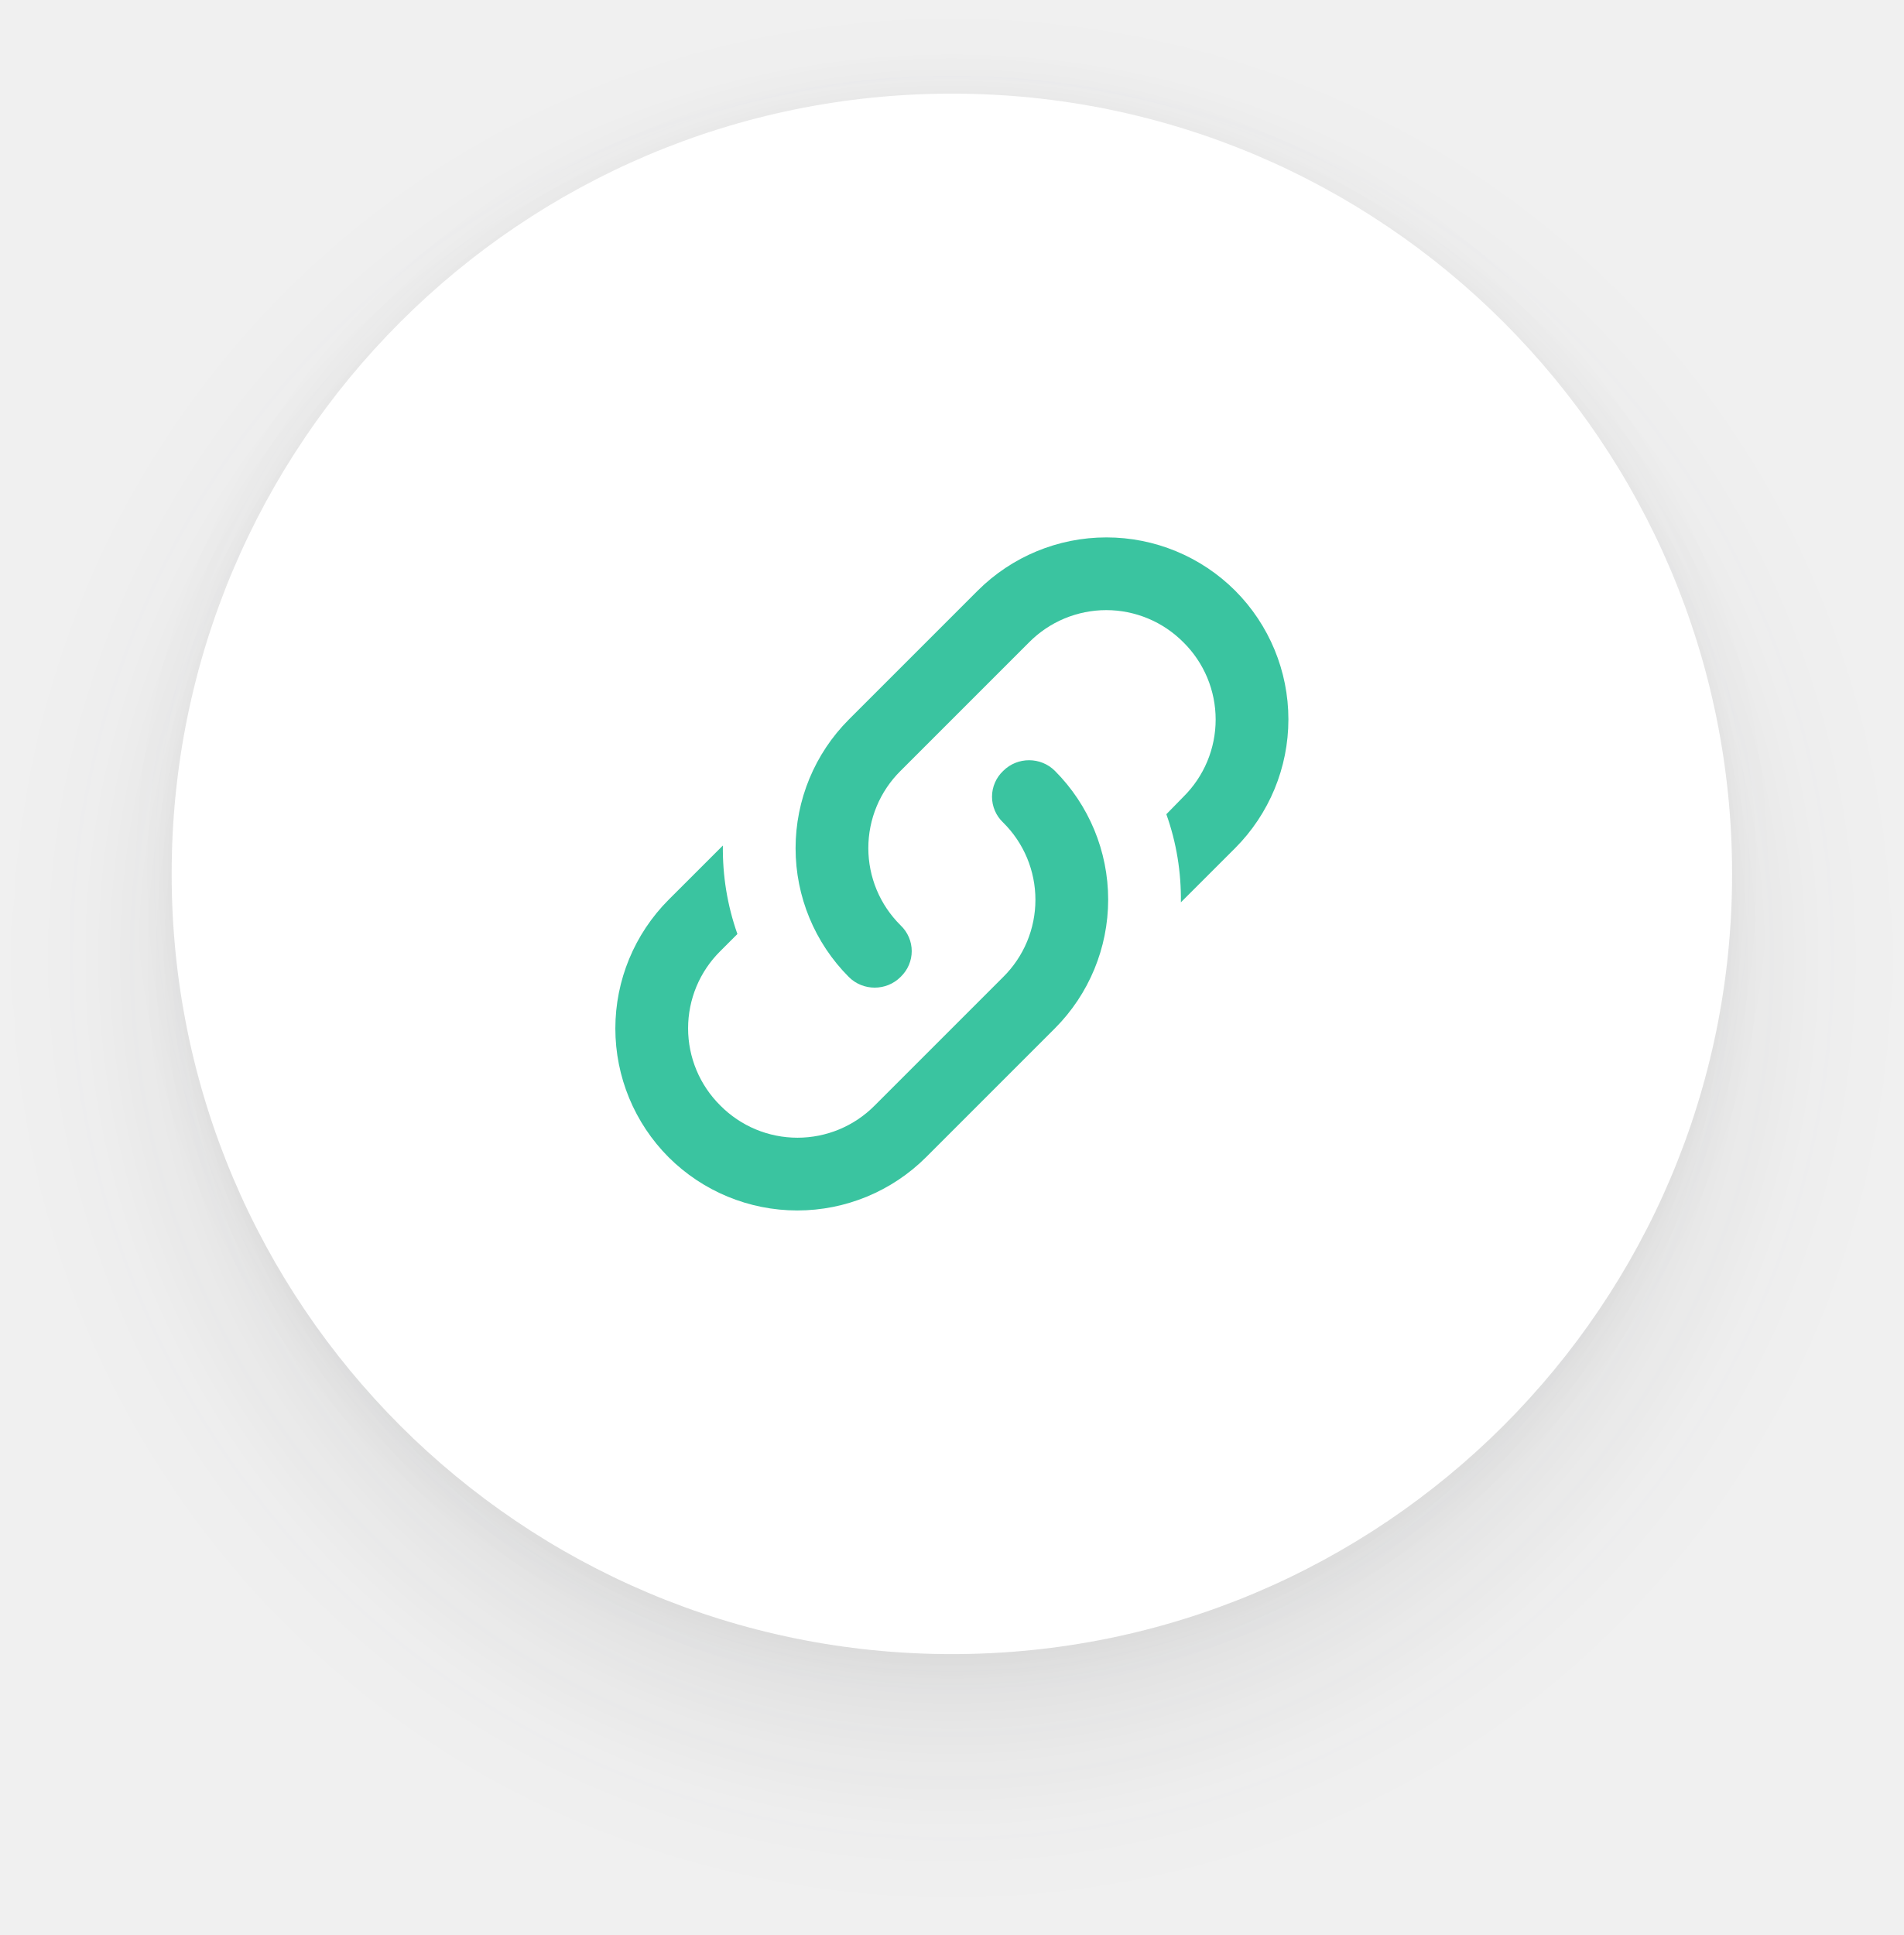
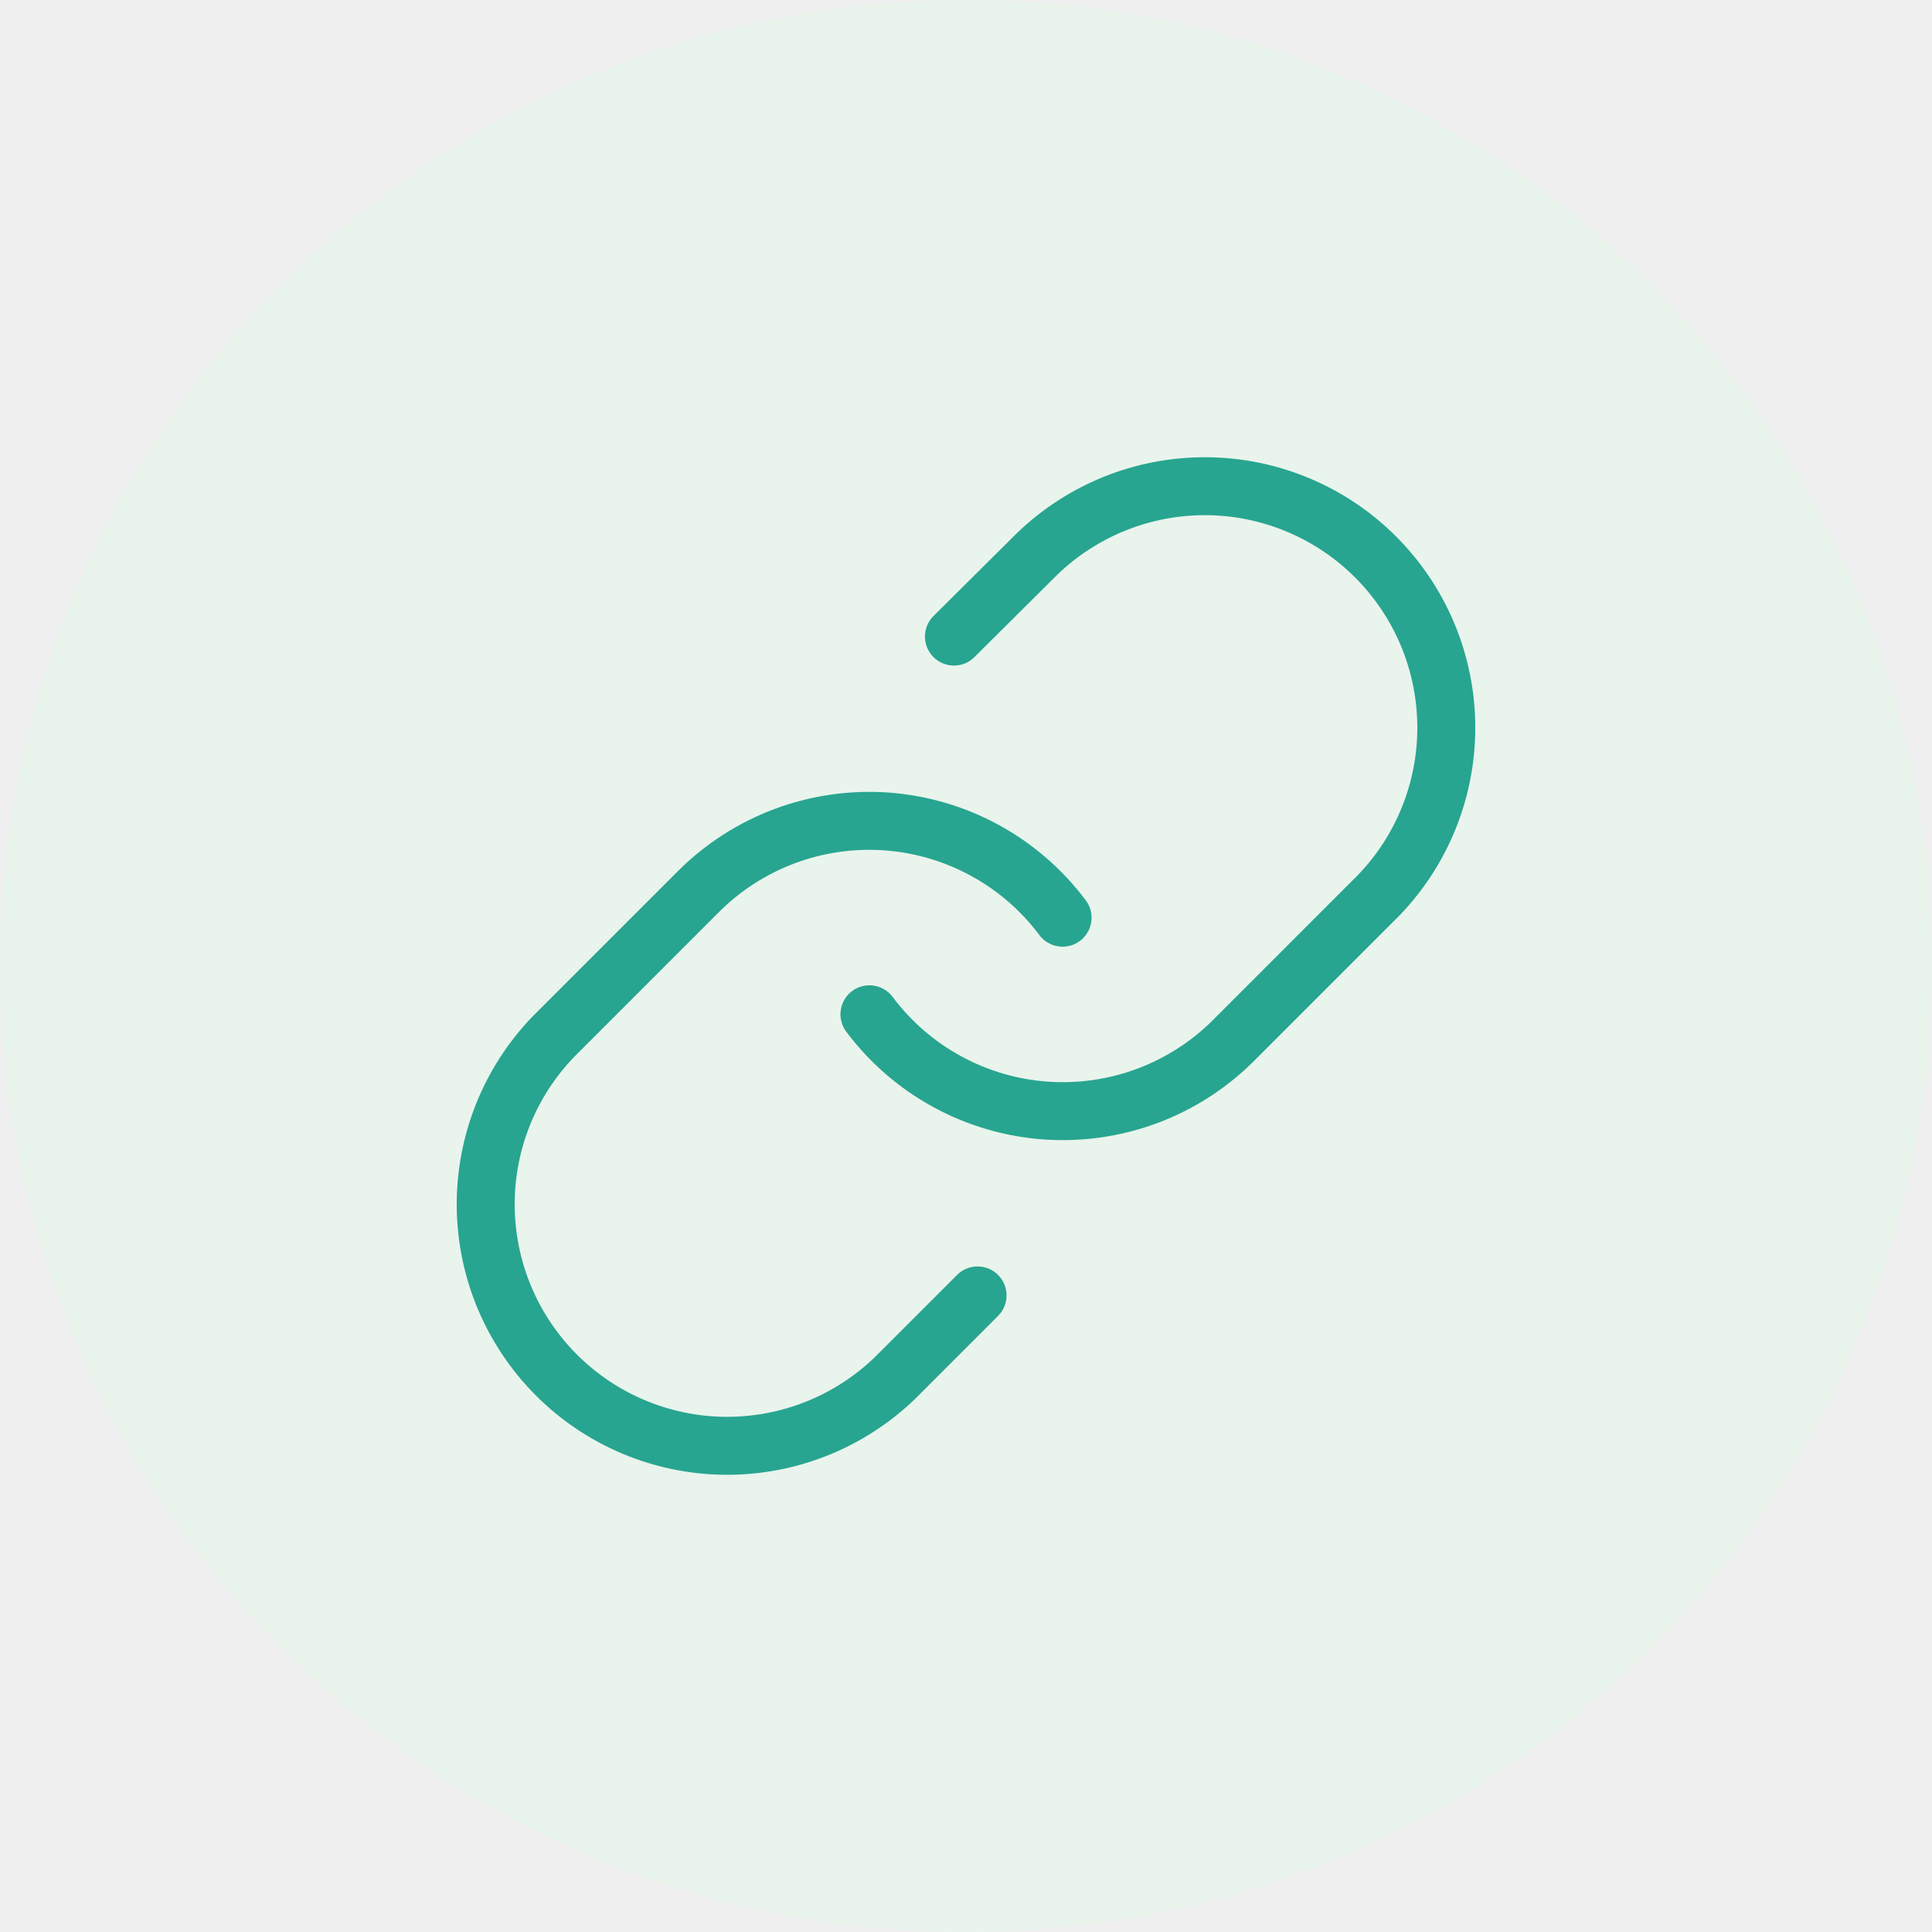
- <svg xmlns="http://www.w3.org/2000/svg" width="61" height="62" viewBox="0 0 61 62" fill="none">
-   <g filter="url(#filter0_dd_2563_91403)">
-     <rect x="5.5" y="3" width="50" height="50" rx="25" fill="white" />
-     <path d="M28.855 29.647C29.333 30.102 29.333 30.849 28.855 31.304C28.4 31.759 27.653 31.759 27.198 31.304C26.105 30.209 25.492 28.726 25.492 27.179C25.492 25.633 26.105 24.15 27.198 23.055L31.328 18.925C32.423 17.832 33.906 17.219 35.452 17.219C36.999 17.219 38.482 17.832 39.577 18.925C40.669 20.02 41.283 21.503 41.283 23.049C41.283 24.596 40.669 26.079 39.577 27.174L37.838 28.912C37.85 27.955 37.698 26.999 37.372 26.089L37.92 25.529C38.247 25.205 38.507 24.82 38.684 24.395C38.861 23.971 38.952 23.515 38.952 23.055C38.952 22.595 38.861 22.14 38.684 21.715C38.507 21.291 38.247 20.905 37.92 20.582C37.596 20.255 37.211 19.995 36.787 19.818C36.362 19.641 35.907 19.549 35.447 19.549C34.987 19.549 34.531 19.641 34.106 19.818C33.682 19.995 33.297 20.255 32.973 20.582L28.855 24.7C28.528 25.024 28.268 25.409 28.091 25.834C27.914 26.258 27.823 26.713 27.823 27.174C27.823 27.634 27.914 28.089 28.091 28.514C28.268 28.938 28.528 29.323 28.855 29.647ZM32.145 24.7C32.6 24.245 33.347 24.245 33.802 24.7C34.894 25.795 35.508 27.278 35.508 28.824C35.508 30.371 34.894 31.854 33.802 32.949L29.672 37.079C28.577 38.171 27.094 38.785 25.547 38.785C24.001 38.785 22.518 38.171 21.423 37.079C20.331 35.984 19.717 34.501 19.717 32.954C19.717 31.408 20.331 29.925 21.423 28.83L23.162 27.092C23.15 28.049 23.302 29.005 23.628 29.927L23.08 30.475C22.753 30.799 22.493 31.184 22.316 31.608C22.139 32.033 22.048 32.489 22.048 32.949C22.048 33.409 22.139 33.864 22.316 34.289C22.493 34.713 22.753 35.098 23.08 35.422C23.404 35.749 23.789 36.009 24.213 36.186C24.638 36.363 25.093 36.454 25.553 36.454C26.013 36.454 26.469 36.363 26.893 36.186C27.318 36.009 27.703 35.749 28.027 35.422L32.145 31.304C32.472 30.98 32.732 30.595 32.909 30.17C33.086 29.746 33.177 29.29 33.177 28.83C33.177 28.37 33.086 27.915 32.909 27.49C32.732 27.066 32.472 26.68 32.145 26.357C32.032 26.251 31.941 26.122 31.88 25.98C31.818 25.837 31.786 25.684 31.786 25.529C31.786 25.373 31.818 25.22 31.88 25.077C31.941 24.935 32.032 24.806 32.145 24.7Z" fill="#3AC4A0" />
-   </g>
-   <defs>
-     <filter id="filter0_dd_2563_91403" x="0.109" y="0.305" width="60.781" height="60.781" filterUnits="userSpaceOnUse" color-interpolation-filters="sRGB">
-       <feFlood flood-opacity="0" result="BackgroundImageFix" />
-       <feColorMatrix in="SourceAlpha" type="matrix" values="0 0 0 0 0 0 0 0 0 0 0 0 0 0 0 0 0 0 127 0" result="hardAlpha" />
-       <feOffset dy="2.695" />
-       <feGaussianBlur stdDeviation="2.695" />
-       <feColorMatrix type="matrix" values="0 0 0 0 0.188 0 0 0 0 0.192 0 0 0 0 0.2 0 0 0 0.1 0" />
-       <feBlend mode="normal" in2="BackgroundImageFix" result="effect1_dropShadow_2563_91403" />
-       <feColorMatrix in="SourceAlpha" type="matrix" values="0 0 0 0 0 0 0 0 0 0 0 0 0 0 0 0 0 0 127 0" result="hardAlpha" />
-       <feOffset />
-       <feGaussianBlur stdDeviation="0.674" />
-       <feColorMatrix type="matrix" values="0 0 0 0 0.188 0 0 0 0 0.192 0 0 0 0 0.2 0 0 0 0.05 0" />
-       <feBlend mode="normal" in2="effect1_dropShadow_2563_91403" result="effect2_dropShadow_2563_91403" />
-       <feBlend mode="normal" in="SourceGraphic" in2="effect2_dropShadow_2563_91403" result="shape" />
-     </filter>
-   </defs>
+ <svg xmlns="http://www.w3.org/2000/svg" width="40" height="40" viewBox="0 0 40 40" fill="none">
+   <rect width="40" height="40" rx="20" fill="#DCFCE4" fill-opacity="0.35" />
+   <path fill-rule="evenodd" clip-rule="evenodd" d="M21.054 11.038C22.11 10.018 23.524 9.454 24.993 9.467C26.461 9.479 27.866 10.068 28.904 11.107C29.942 12.145 30.531 13.549 30.544 15.018C30.556 16.486 29.992 17.901 28.972 18.957L28.965 18.964L25.965 21.964C25.965 21.964 25.965 21.964 25.965 21.964C25.397 22.532 24.714 22.971 23.962 23.252C23.209 23.532 22.405 23.648 21.604 23.591C20.803 23.533 20.024 23.304 19.319 22.919C18.615 22.534 18.001 22.002 17.52 21.359C17.322 21.094 17.376 20.718 17.641 20.519C17.906 20.321 18.282 20.375 18.481 20.64C18.859 21.146 19.341 21.564 19.895 21.866C20.448 22.169 21.061 22.349 21.69 22.394C22.319 22.439 22.951 22.348 23.542 22.128C24.133 21.907 24.67 21.562 25.116 21.116L28.112 18.119C28.912 17.29 29.354 16.18 29.344 15.028C29.334 13.874 28.871 12.771 28.055 11.955C27.239 11.139 26.136 10.677 24.982 10.666C23.83 10.656 22.72 11.099 21.89 11.899L20.174 13.605C19.939 13.839 19.559 13.838 19.325 13.603C19.091 13.368 19.092 12.988 19.327 12.754L21.054 11.038Z" fill="#27A590" />
+   <path fill-rule="evenodd" clip-rule="evenodd" d="M16.039 16.748C16.791 16.468 17.595 16.352 18.396 16.409C19.197 16.467 19.976 16.696 20.681 17.081C21.385 17.466 21.999 17.998 22.48 18.641C22.679 18.906 22.624 19.282 22.359 19.481C22.094 19.679 21.718 19.625 21.519 19.36C21.141 18.854 20.659 18.436 20.105 18.134C19.552 17.831 18.939 17.651 18.31 17.606C17.681 17.561 17.049 17.652 16.458 17.872C15.867 18.093 15.33 18.438 14.884 18.884L11.888 21.881C11.088 22.71 10.646 23.82 10.656 24.972C10.666 26.126 11.129 27.229 11.945 28.045C12.761 28.861 13.864 29.323 15.018 29.334C16.17 29.343 17.28 28.901 18.109 28.102L19.815 26.396C20.05 26.162 20.43 26.162 20.664 26.396C20.898 26.63 20.898 27.01 20.664 27.244L18.947 28.962C17.89 29.982 16.476 30.546 15.007 30.534C13.539 30.521 12.134 29.932 11.096 28.893C10.058 27.855 9.469 26.451 9.456 24.982C9.444 23.514 10.008 22.099 11.028 21.043L11.035 21.036L14.035 18.036C14.035 18.036 14.035 18.036 14.035 18.036C14.603 17.468 15.286 17.029 16.039 16.748Z" fill="#27A590" />
</svg>
